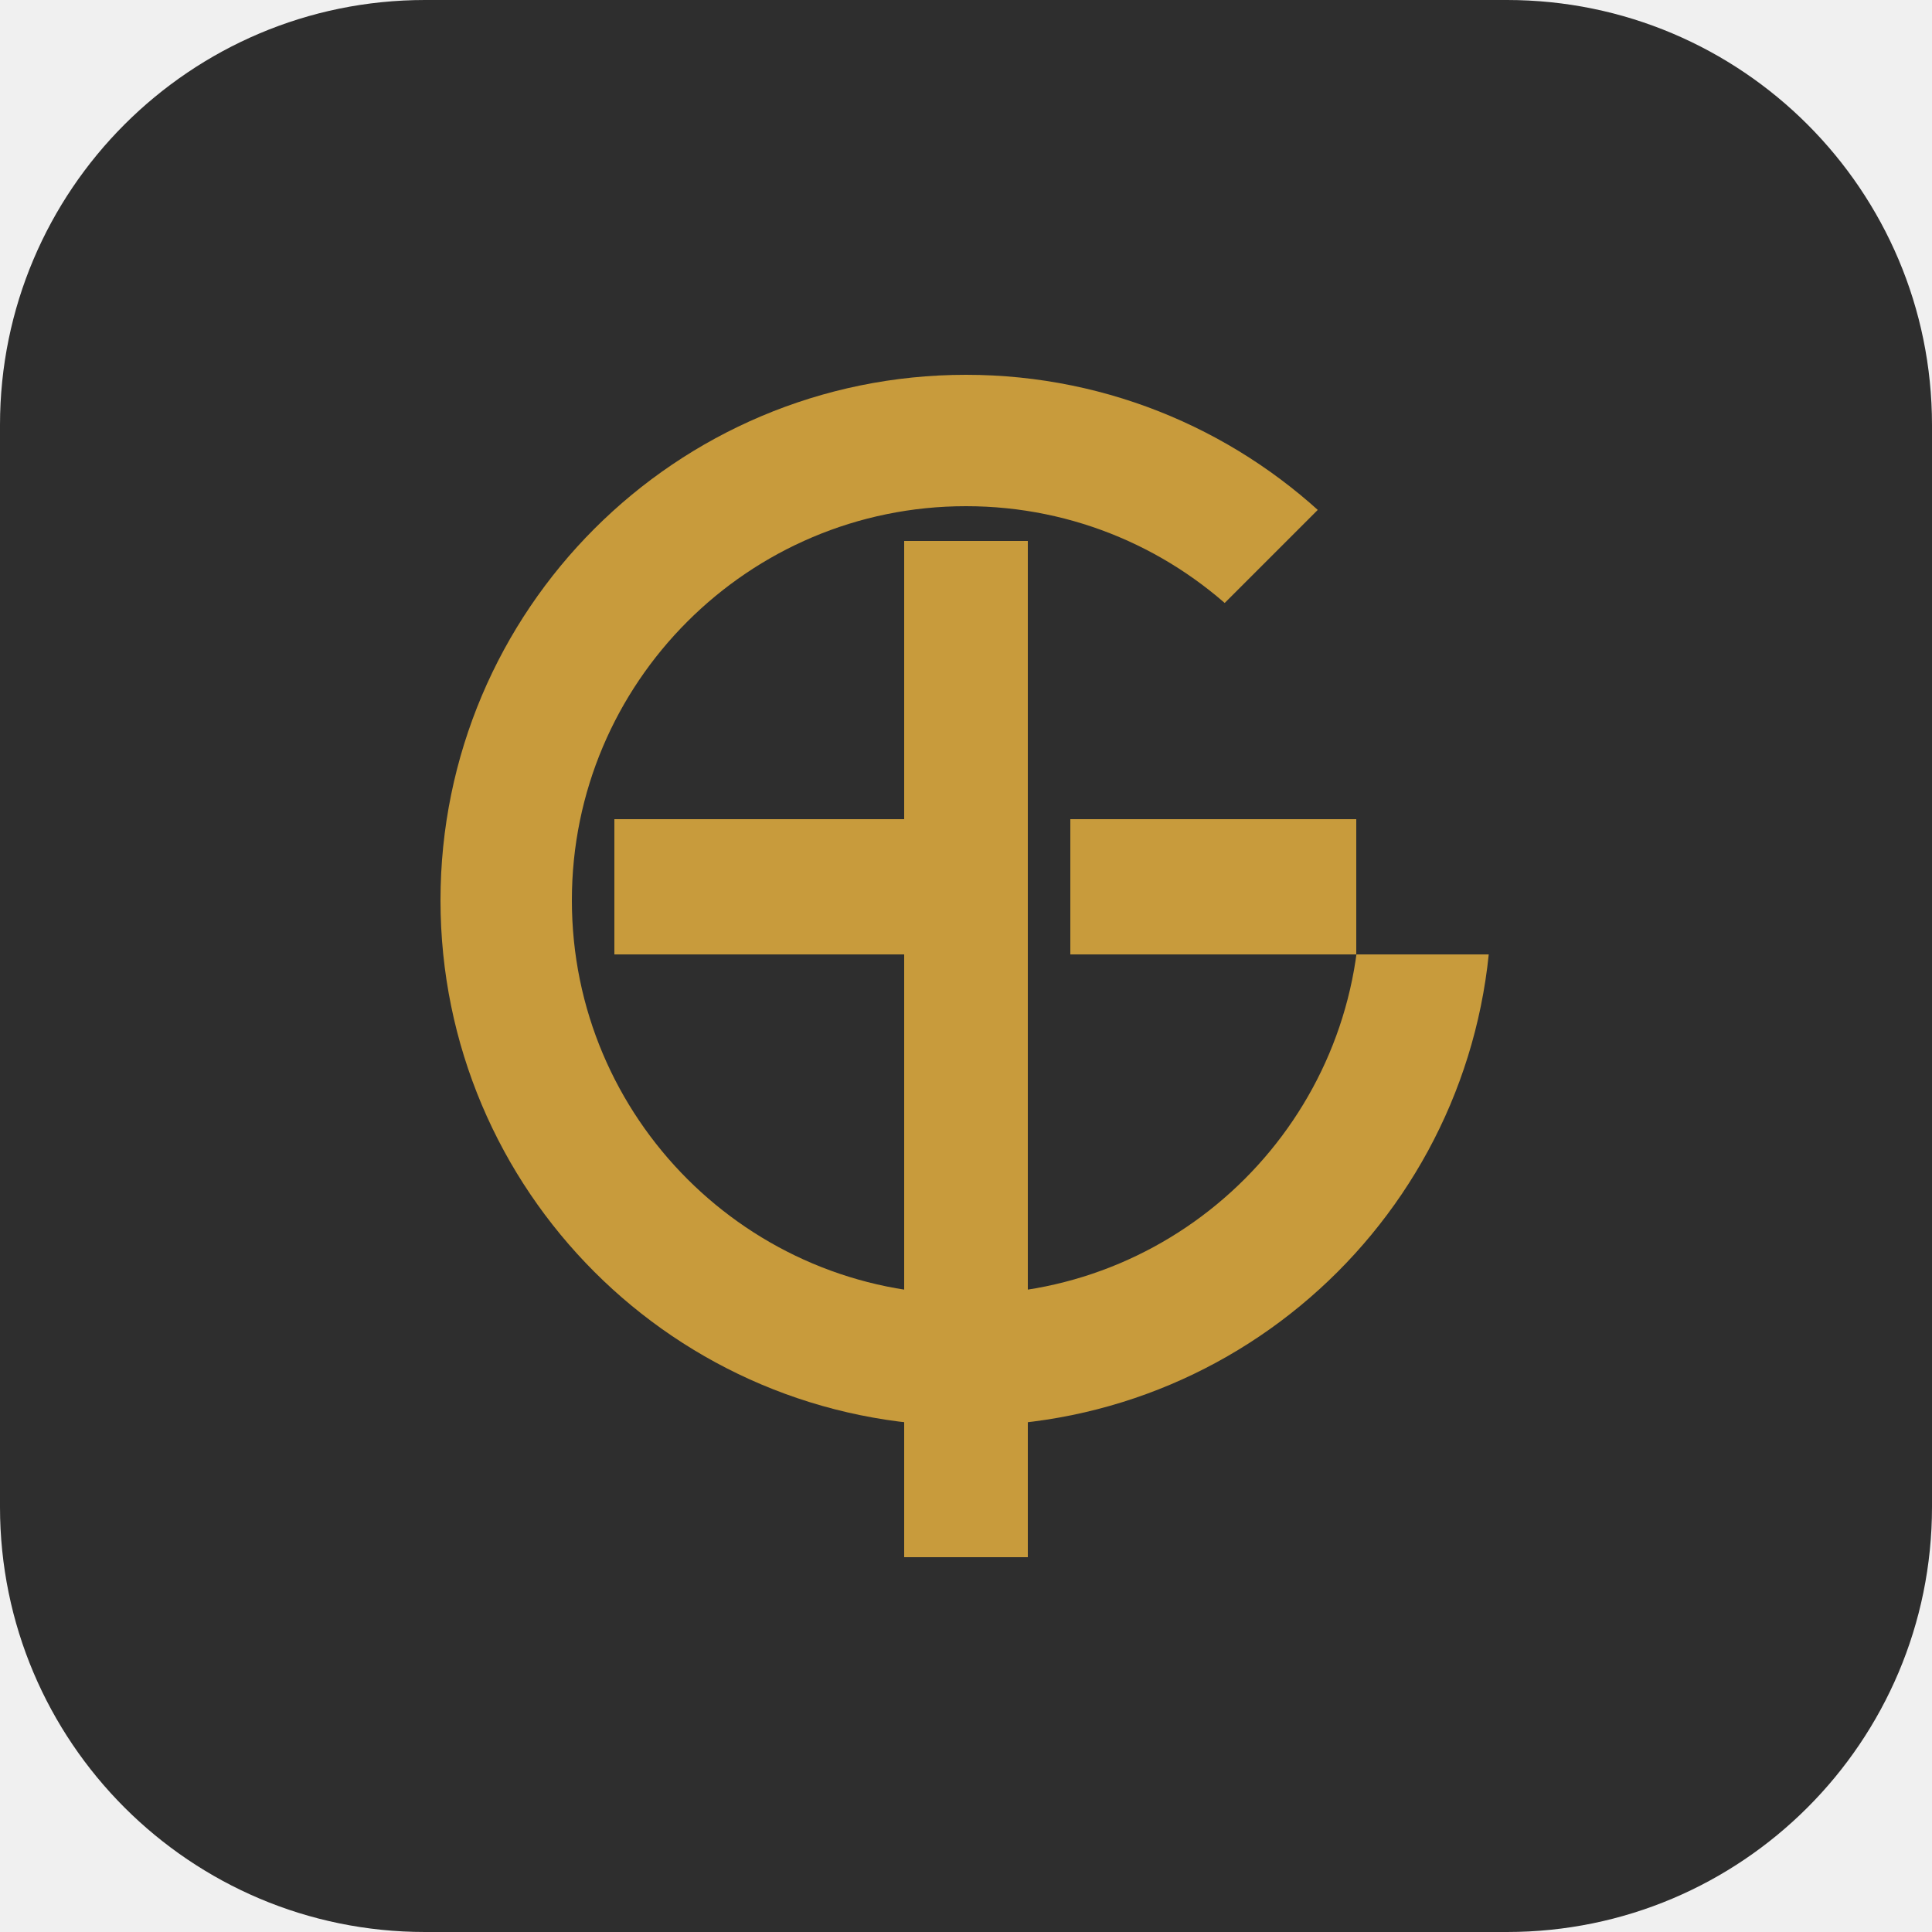
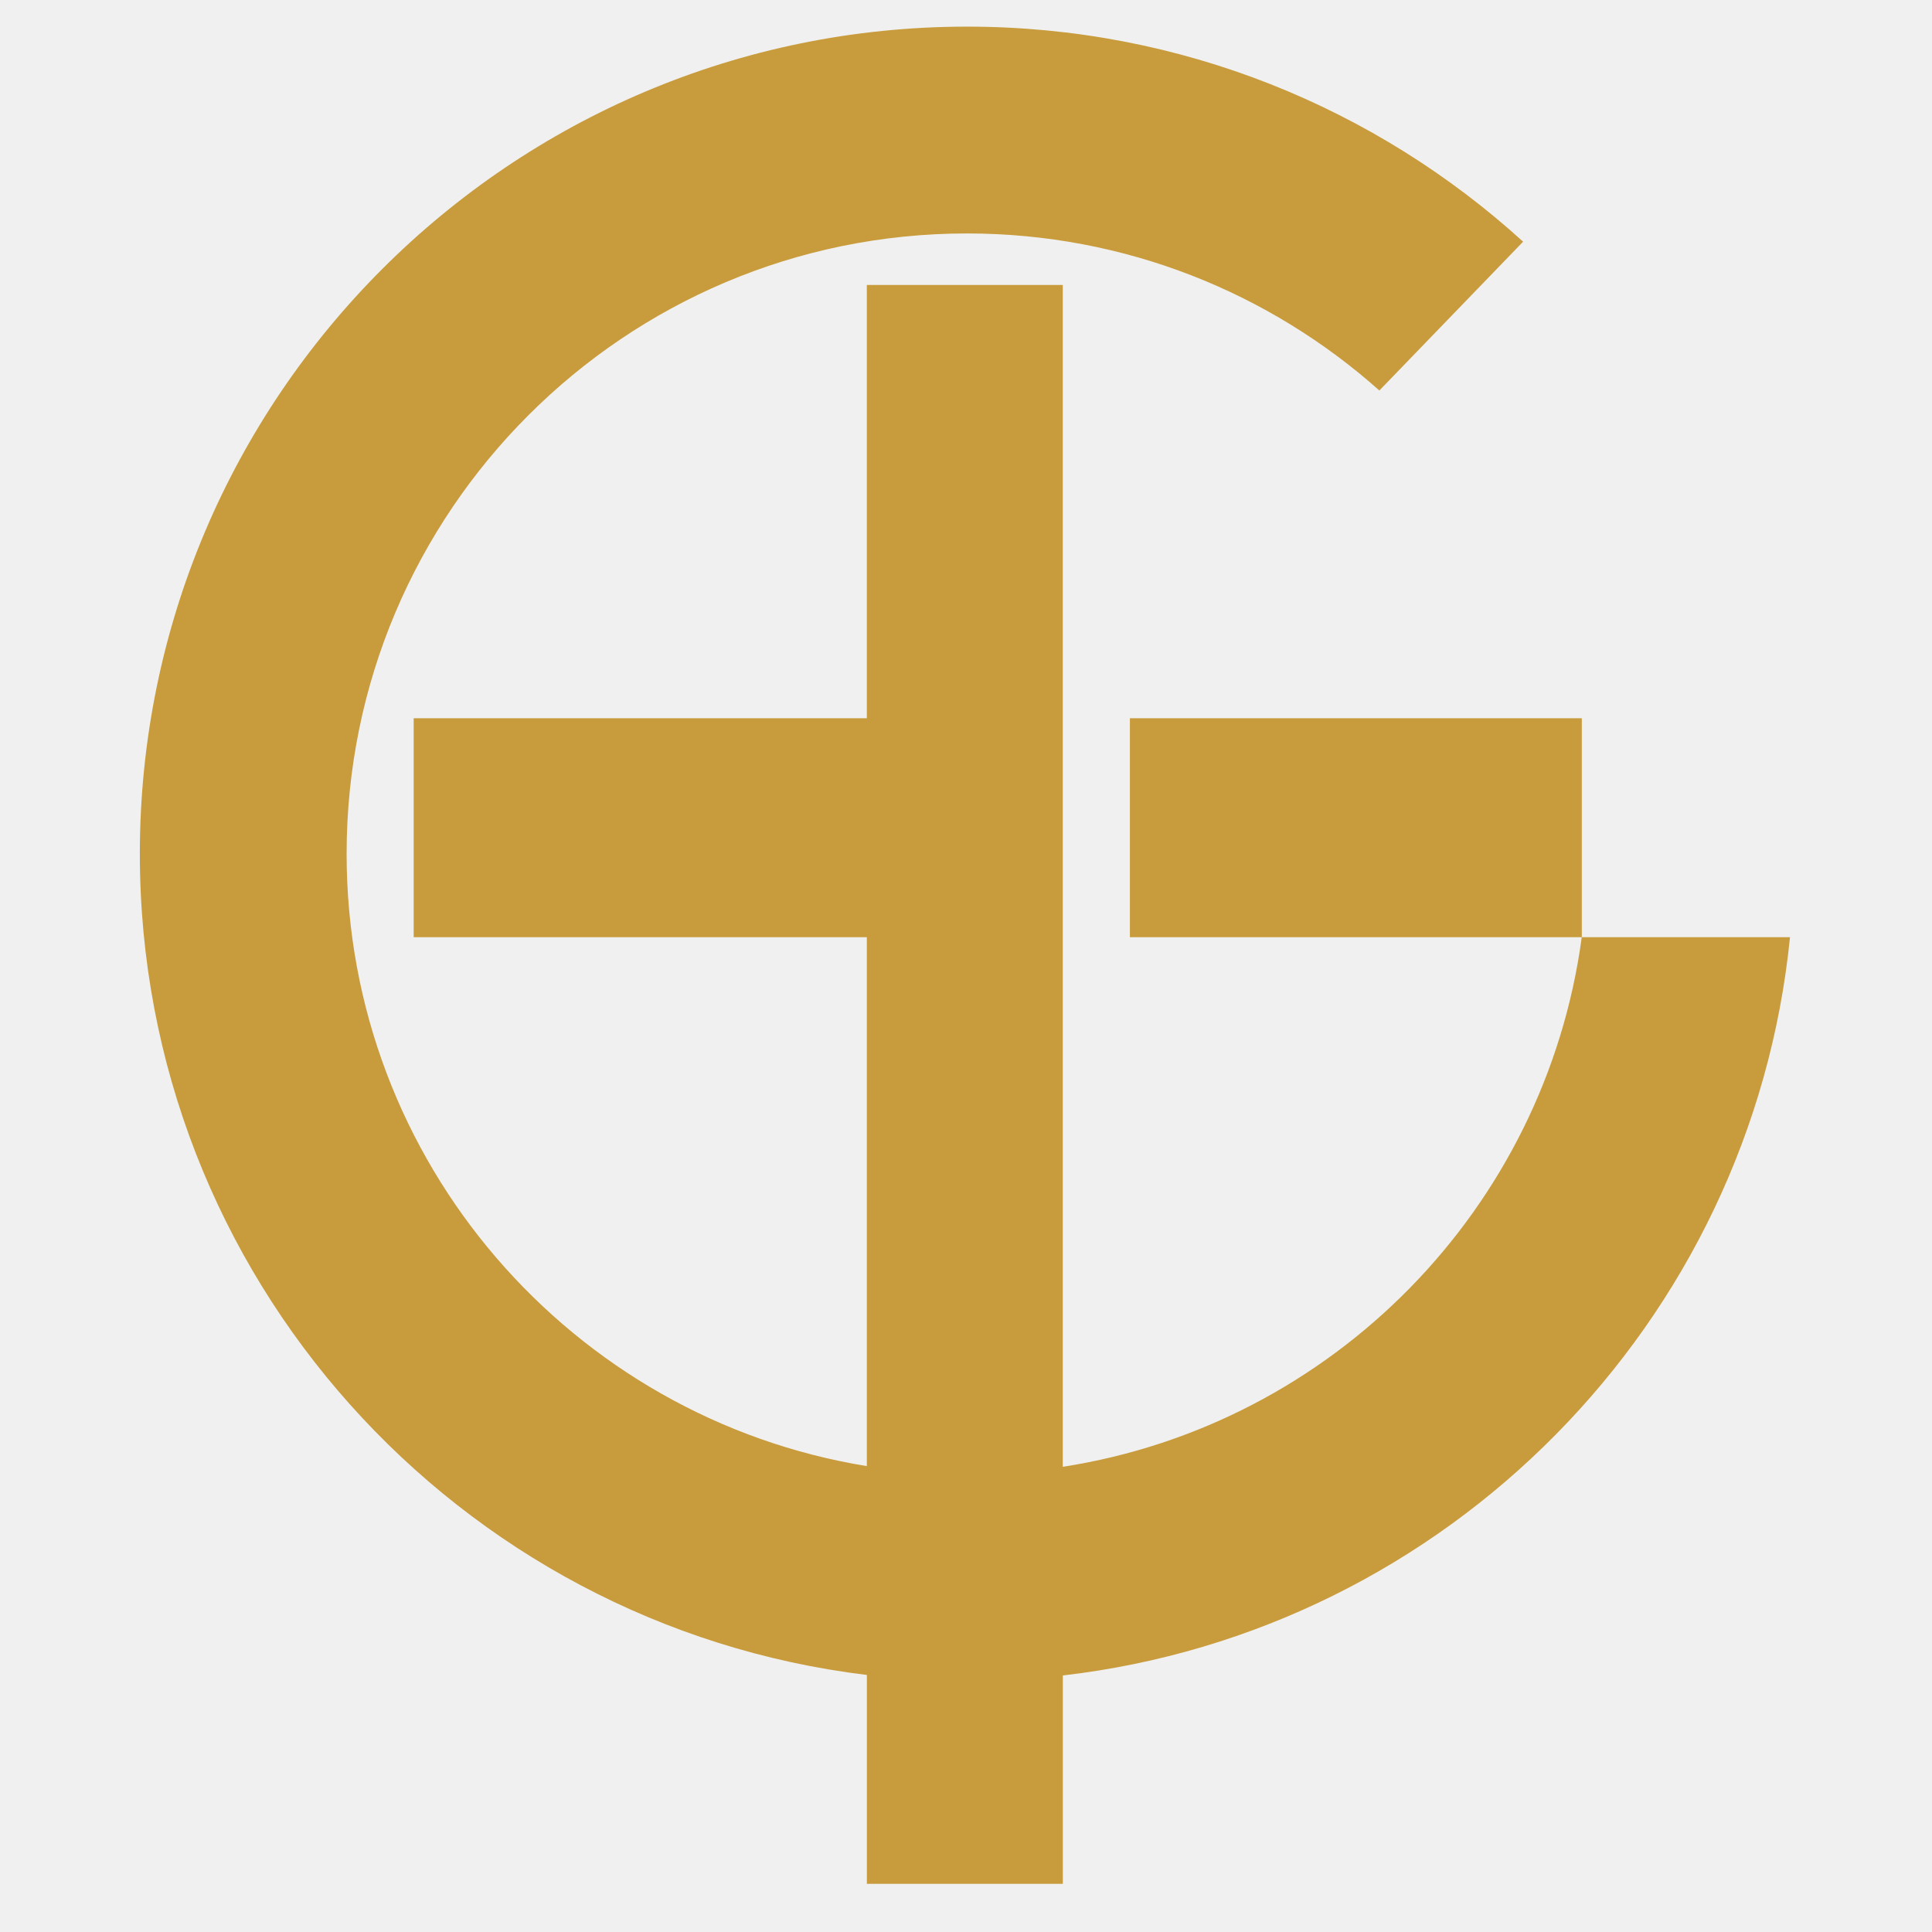
- <svg xmlns="http://www.w3.org/2000/svg" width="500" height="500" viewBox="0 0 500 500">
-   <rect width="500" height="500" rx="110" fill="#2E2E2E" />
-   <g fill="#C89B3C">
-     <mask id="gap">
-       <rect width="500" height="500" fill="#fff" />
-       <path d="M226 247 L473 0 H500 V247 Z" fill="#000" />
-     </mask>
-     <circle cx="250" cy="233" r="119" fill="none" stroke="#C89B3C" stroke-width="34" mask="url(#gap)" />
-     <rect x="159" y="212" width="107" height="35" />
-     <rect x="277" y="212" width="74" height="35" />
-     <rect x="234" y="140" width="32" height="263" />
-   </g>
+ <svg xmlns="http://www.w3.org/2000/svg" viewBox="1.4 3.2 42 42">
+   <path d="M40.313,23.574c-0.841,8.388 -7.457,15.084 -15.808,16.049l0,4.53l-4.26,0l0,-4.541c-8.899,-1.076 -15.805,-8.663 -15.805,-17.851c0,-9.924 8.057,-17.982 17.982,-17.982c4.653,0 8.895,1.771 12.089,4.675l-3.125,3.235c-2.384,-2.123 -5.525,-3.414 -8.965,-3.414c-7.443,0 -13.486,6.043 -13.486,13.486c0,6.702 4.9,12.269 11.309,13.311l0,-11.498l-9.851,0l0,-4.76l9.851,0l0,-9.419l4.26,0l-0,25.692c5.866,-0.911 10.487,-5.609 11.282,-11.513l4.526,0Zm-4.526,0l-9.824,0l0,-4.76l9.824,0l0,4.76Z" fill="#C89B3C" />
</svg>
